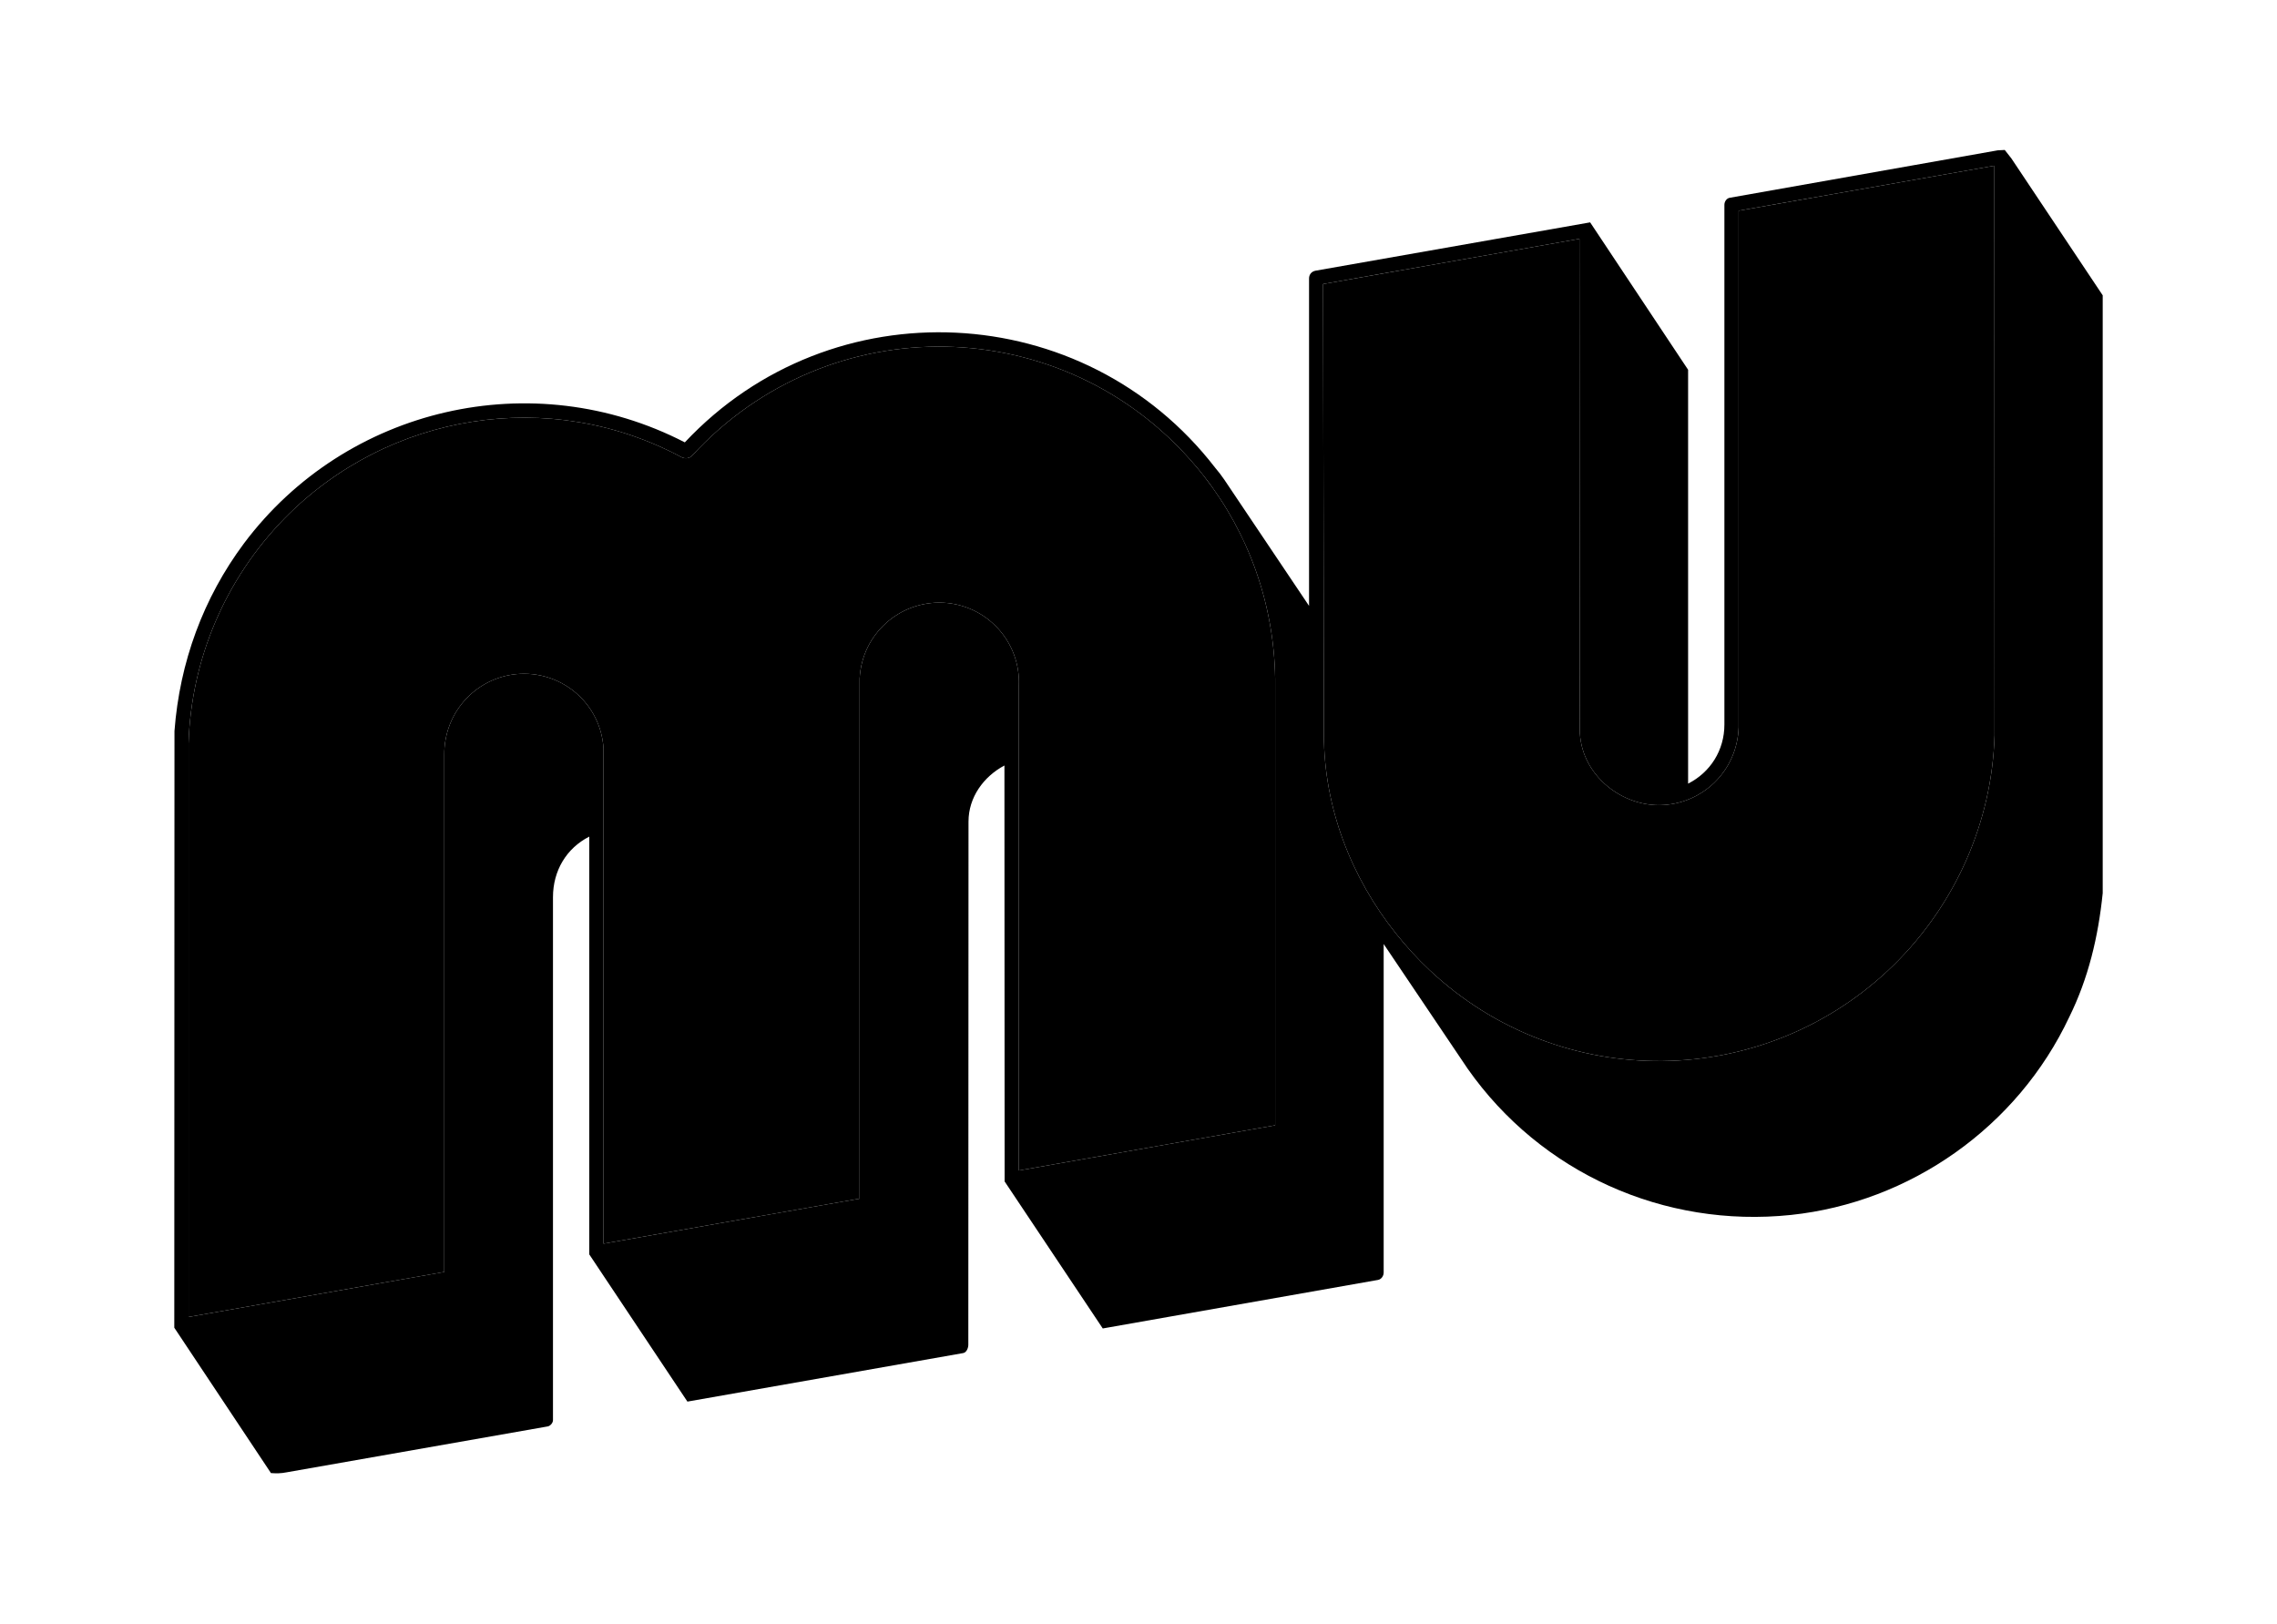
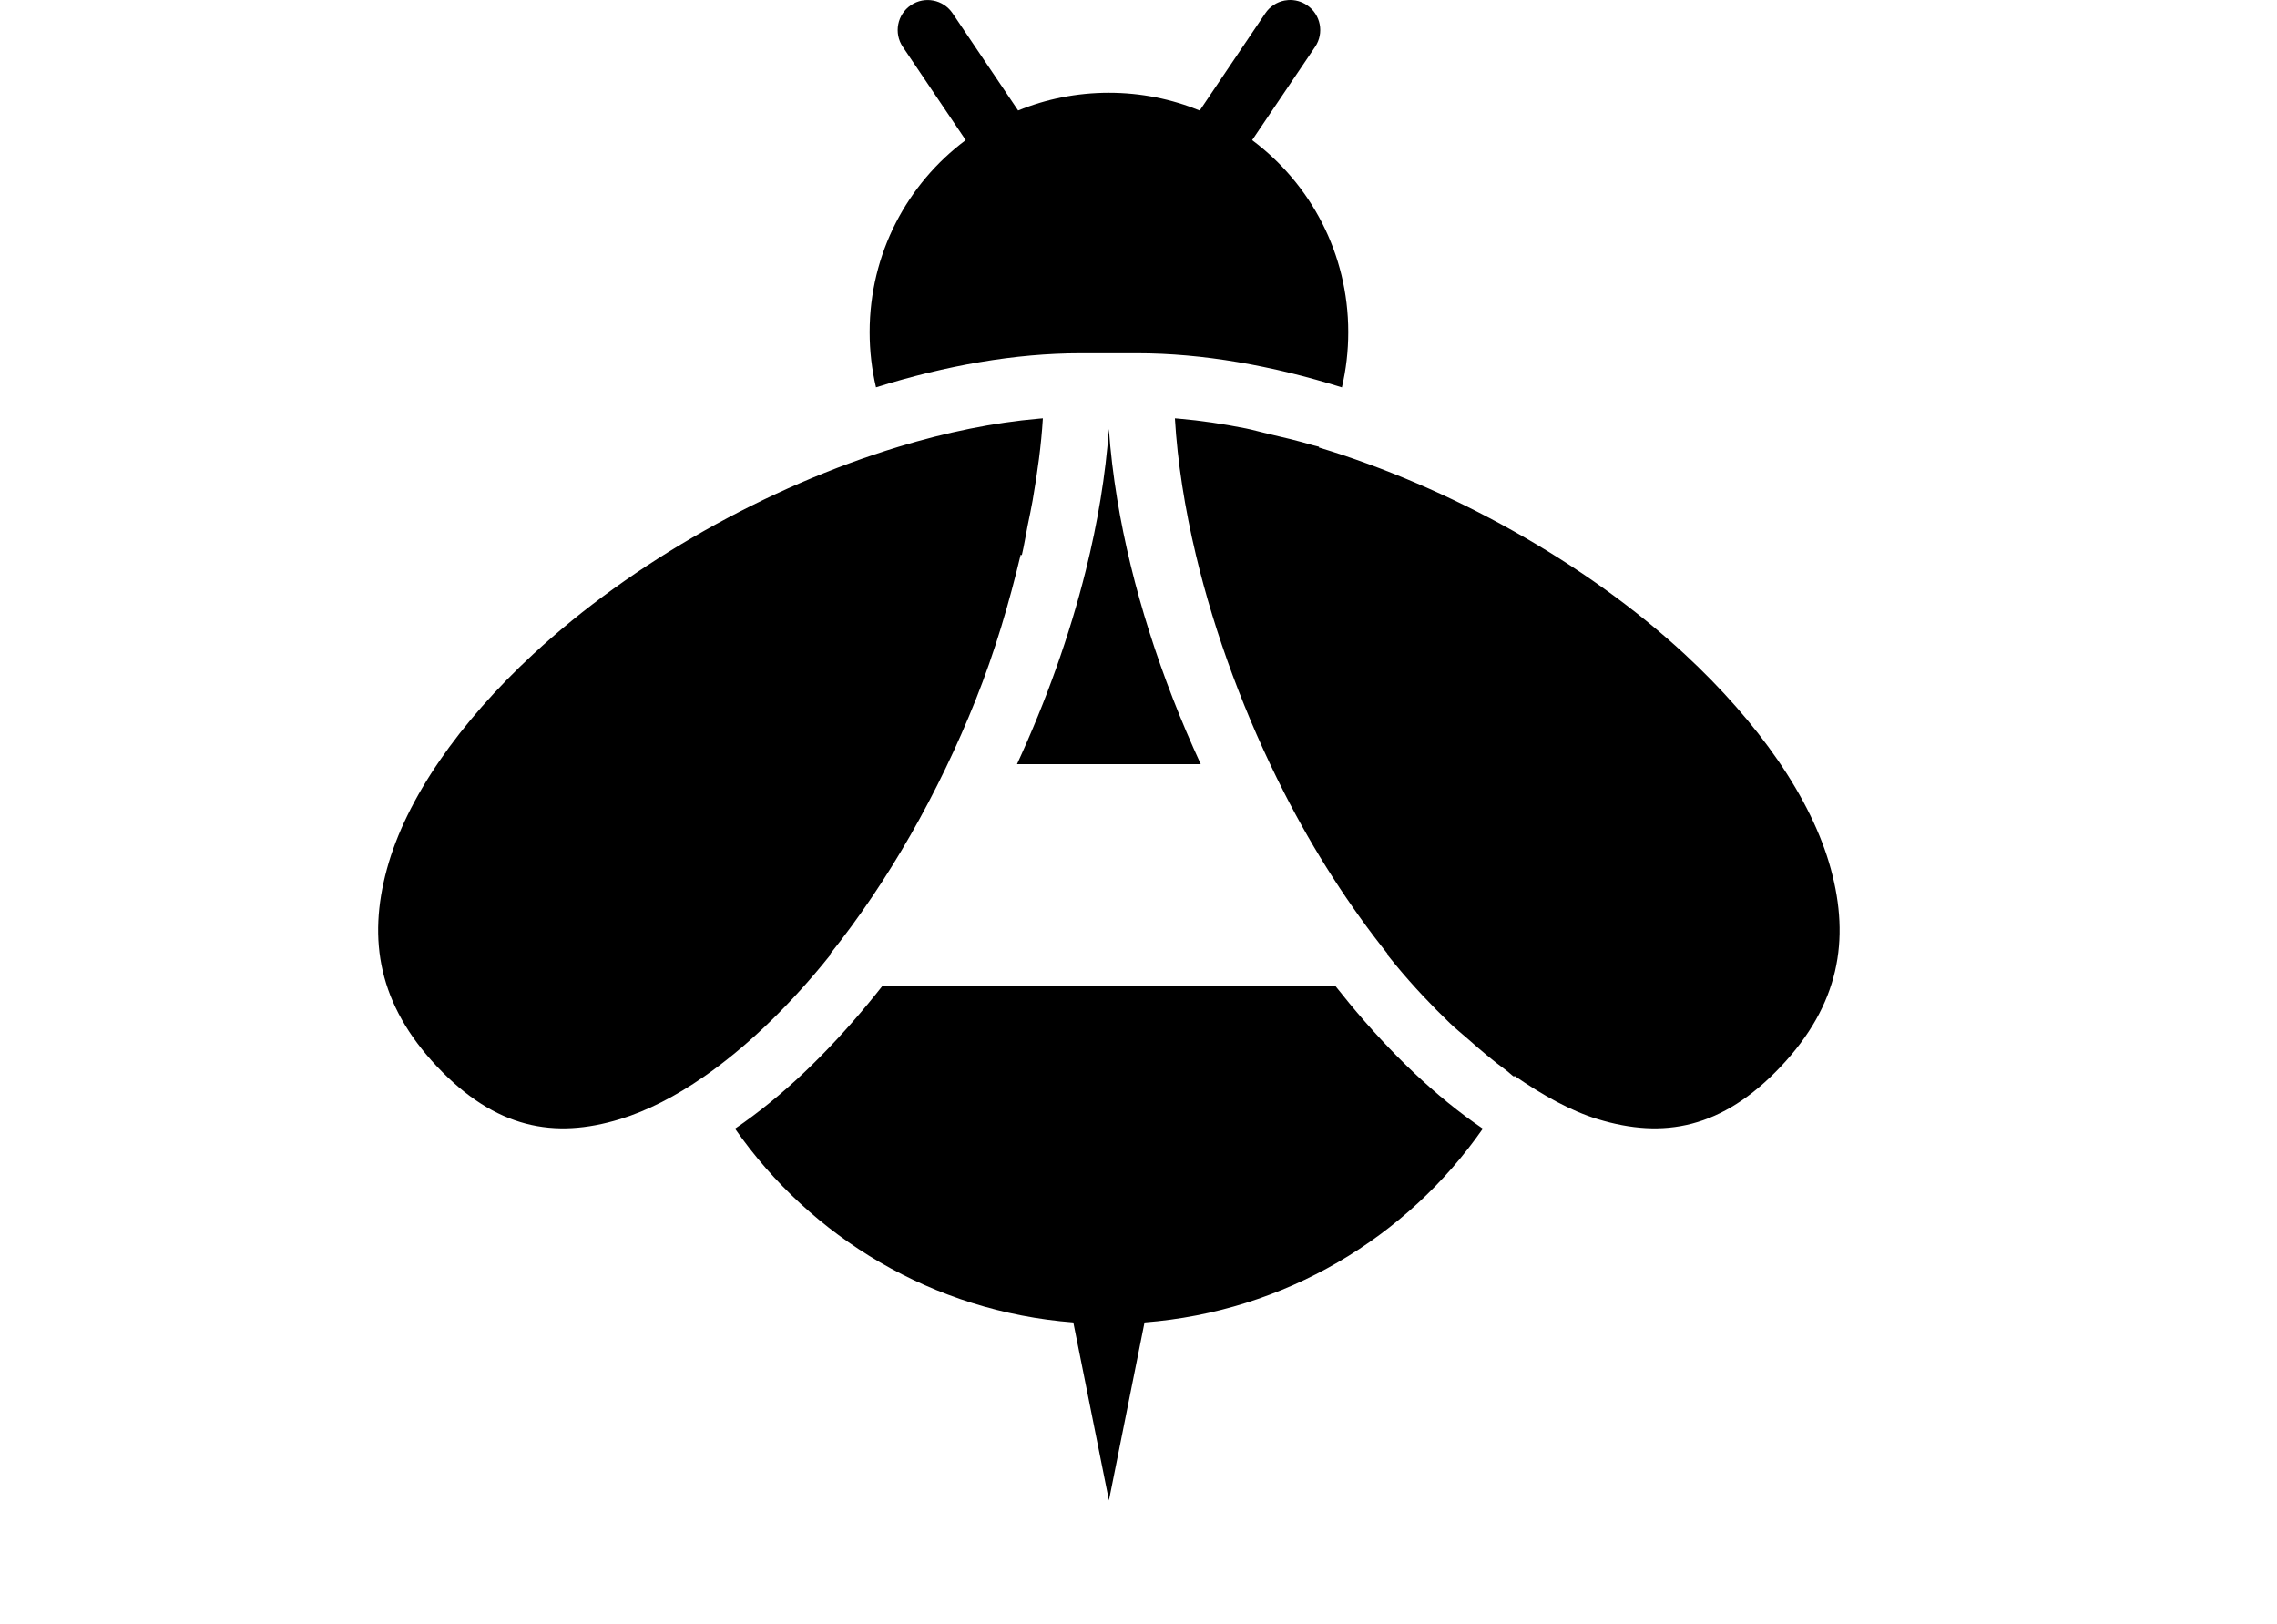
- <svg xmlns="http://www.w3.org/2000/svg" viewBox="0 0 1000 712.872">
-   <path fill="theme:primary_900" d="M883.364,69.597l-2.929-3.742-3.089.163-117.596,20.82c-1.383.163-2.439,1.626-2.439,3.09v228.278c0,11.304-6.181,20.982-15.939,25.943v-181.76l-43.021-64.734-120.605,21.225c-1.708.326-2.846,1.627-2.846,3.416v143.782l-37.246-55.464c-1.22-1.789-2.522-3.496-3.985-5.204-57.497-74.495-168.342-79.943-232.913-11.142-66.768-34.481-148.743-15.532-193.634,44.403-17.81,23.91-28.219,52.13-30.497,82.383l-.08,262.027,42.451,63.84c2.439.163,4.391.163,6.831-.325l114.749-20.169c1.139-.243,2.277-1.546,2.277-2.765v-229.66c0-11.548,5.855-21.47,15.939-26.593v183.469l43.102,64.653,121.091-21.307c1.464-.244,2.277-2.196,2.277-3.66l.081-229.742c0-10.653,6.588-19.761,15.777-24.642l.081,177.858v4.798l43.102,64.572,120.849-21.308c1.463-.244,2.521-1.708,2.521-3.252v-144.27l36.921,54.813c32.124,45.703,86.205,70.019,141.993,64.164,52.129-5.529,99.378-38.385,122.23-87.017,8.295-16.835,12.687-35.051,14.639-54.324V129.696l-40.092-60.099ZM560.018,494.192l-112.554,19.844v-212.827c.814-19.599-14.313-35.62-33.261-36.515-19.111-.894-35.702,13.744-36.677,33.343v228.36l-112.472,19.761v-217.543c-1.302-19.517-17.81-33.506-36.433-32.693-18.705.814-33.75,16.346-33.507,35.783v226.896l-112.309,19.761v-251.862c1.139-37.246,16.346-72.378,42.045-98.727,45.623-46.6,116.619-57.904,174.278-27.082,1.789.976,3.822.57,4.88-.651,60.098-65.466,163.218-63.351,220.714,4.148,1.383,1.627,2.766,3.254,4.066,4.962,19.599,25.129,30.741,56.113,31.229,88.887v196.155ZM831.803,423.683c-56.357,55.383-146.384,56.602-204.043,2.277-5.286-4.961-10.166-10.328-14.719-16.021-19.599-24.56-31.555-55.138-31.636-87.343l-.325-197.863,112.553-19.843.163,215.347c0,19.112,17.241,33.507,35.051,33.344,18.867-.244,34.075-15.046,34.726-34.157V92.53l112.309-19.761.081,250.154c-1.139,38.385-17.322,74.33-44.16,100.76Z" />
-   <path fill="theme:primary_400" d="M875.882,72.768l.081,250.154c-1.139,38.385-17.322,74.331-44.159,100.761-56.358,55.382-146.384,56.602-204.043,2.277-5.286-4.961-10.166-10.328-14.72-16.021-19.599-24.56-31.554-55.138-31.635-87.343l-.325-197.863,112.553-19.843.163,215.347c0,19.111,17.241,33.506,35.051,33.343,18.867-.244,34.075-15.045,34.726-34.156V92.53l112.309-19.762Z M560.017,298.037v196.155l-112.553,19.843v-212.826c.813-19.599-14.313-35.62-33.262-36.515-19.111-.895-35.702,13.744-36.677,33.343v228.359l-112.472,19.762v-217.543c-1.301-19.518-17.81-33.506-36.433-32.693-18.705.813-33.75,16.346-33.506,35.783v226.895l-112.309,19.762v-251.862c1.139-37.247,16.346-72.379,42.045-98.728,45.623-46.599,116.619-57.903,174.278-27.081,1.789.976,3.822.569,4.88-.651,60.099-65.466,163.218-63.352,220.715,4.148,1.383,1.627,2.765,3.253,4.066,4.961,19.599,25.129,30.741,56.114,31.229,88.888Z" />
+ <svg xmlns="http://www.w3.org/2000/svg" viewBox="0 0 1000 712.872" version="1.1" id="svg2">
+   <defs id="defs2" />
+   <path fill="theme:primary_400" d="m 565.814,0.023 c -0.576,0.036 -1.15,0.108 -1.717,0.219 -3.426,0.673 -6.445,2.678 -8.395,5.574 L 526.893,48.526 h -0.014 c -12.29,-5.021 -25.759,-7.795 -39.889,-7.795 -14.124,0 -27.58,2.764 -39.862,7.782 L 418.331,5.816 c -4.071,-6.018 -12.244,-7.609 -18.275,-3.557 -6.052,4.074 -7.646,12.288 -3.557,18.33 l 27.61,40.939 c -25.644,19.141 -42.192,49.744 -42.192,84.33 0,8.354 0.968,16.476 2.794,24.258 30.597,-9.583 61.164,-14.976 89.822,-14.977 h 11.747 1.432 11.747 c 28.667,8e-4 59.251,5.403 89.863,14.991 1.83,-7.785 2.794,-15.914 2.794,-24.272 0,-34.579 -16.556,-65.175 -42.206,-84.317 l 27.638,-40.952 c 4.089,-6.042 2.495,-14.256 -3.557,-18.33 -2.405,-1.625 -5.28,-2.41 -8.177,-2.235 z M 458.002,183.715 c -0.606,0.048 -1.218,0.098 -1.825,0.15 -0.028,0.004 -0.056,0.009 -0.105,0.014 -19.588,1.69 -40.359,5.931 -61.421,12.32 -57.33,17.391 -116.818,50.622 -160.511,91.103 -32.352,29.974 -55.751,63.245 -64.229,94.36 -8.478,31.115 -3.687,59.527 22.037,86.742 25.742,27.235 51.453,31.883 80.351,23.072 11.949,-3.643 24.353,-9.995 36.796,-18.616 8.825,-6.114 17.668,-13.376 26.384,-21.614 8.717,-8.238 17.307,-17.454 25.621,-27.501 1.267,-1.531 2.525,-3.08 3.775,-4.647 h -0.382 c 25.566,-31.97 47.758,-70.975 64.038,-111.845 8.406,-21.102 14.69,-42.505 19.72,-63.656 0.158,0.068 0.332,0.15 0.504,0.219 1.063,-4.456 1.706,-8.803 2.603,-13.219 0.741,-3.641 1.53,-7.243 2.152,-10.848 2.126,-12.272 3.791,-24.394 4.483,-36.032 z m 57.987,0 v 0.014 c 1.142,19.188 4.315,39.455 9.24,60.072 4.172,17.467 9.6,35.178 16.108,52.7 6.509,17.522 14.096,34.855 22.595,51.541 13.179,25.875 28.699,49.922 45.6,71.056 h -0.382 c 1.25,1.567 2.508,3.116 3.775,4.647 7.759,9.377 15.776,17.838 23.89,25.648 2.613,2.516 5.242,4.559 7.877,6.896 5.578,4.947 11.133,9.644 16.749,13.723 1.168,0.849 2.321,2.053 3.489,2.862 0.079,-0.14 0.132,-0.295 0.185,-0.436 12.356,8.538 24.69,15.418 36.564,19.038 28.898,8.811 54.649,4.162 80.392,-23.072 25.724,-27.215 30.473,-55.627 21.996,-86.742 -8.478,-31.115 -31.822,-64.386 -64.175,-94.36 -43.743,-40.528 -103.326,-73.429 -160.729,-90.804 0.056,-0.098 0.132,-0.187 0.185,-0.286 -0.96,-0.291 -1.891,-0.44 -2.848,-0.722 -6.744,-1.986 -13.374,-3.555 -20.02,-5.083 -3.132,-0.721 -6.316,-1.661 -9.417,-2.276 -9.925,-1.967 -19.678,-3.435 -29.15,-4.252 -0.028,-0.004 -0.056,-0.01 -0.105,-0.014 -0.609,-0.053 -1.221,-0.103 -1.825,-0.15 z m -29.001,4.674 c -1.419,20.167 -4.9,41.042 -10.125,62.062 -7.107,28.583 -17.444,57.436 -30.227,85.148 h 80.705 c -17.482,-37.9 -30.388,-77.931 -36.714,-116.492 -1.701,-10.367 -2.929,-20.634 -3.639,-30.718 z M 387.477,433.054 c -2.01,2.55 -4.032,5.063 -6.078,7.536 -18.243,22.049 -37.902,41.014 -58.6,55.071 33.294,47.831 86.983,80.356 148.573,85.093 l 15.645,78.184 15.631,-78.184 c 61.577,-4.745 115.268,-37.272 148.573,-85.093 -20.718,-14.058 -40.395,-33.019 -58.641,-55.071 -2.046,-2.473 -4.068,-4.986 -6.078,-7.536 z" id="path2" />
</svg>
